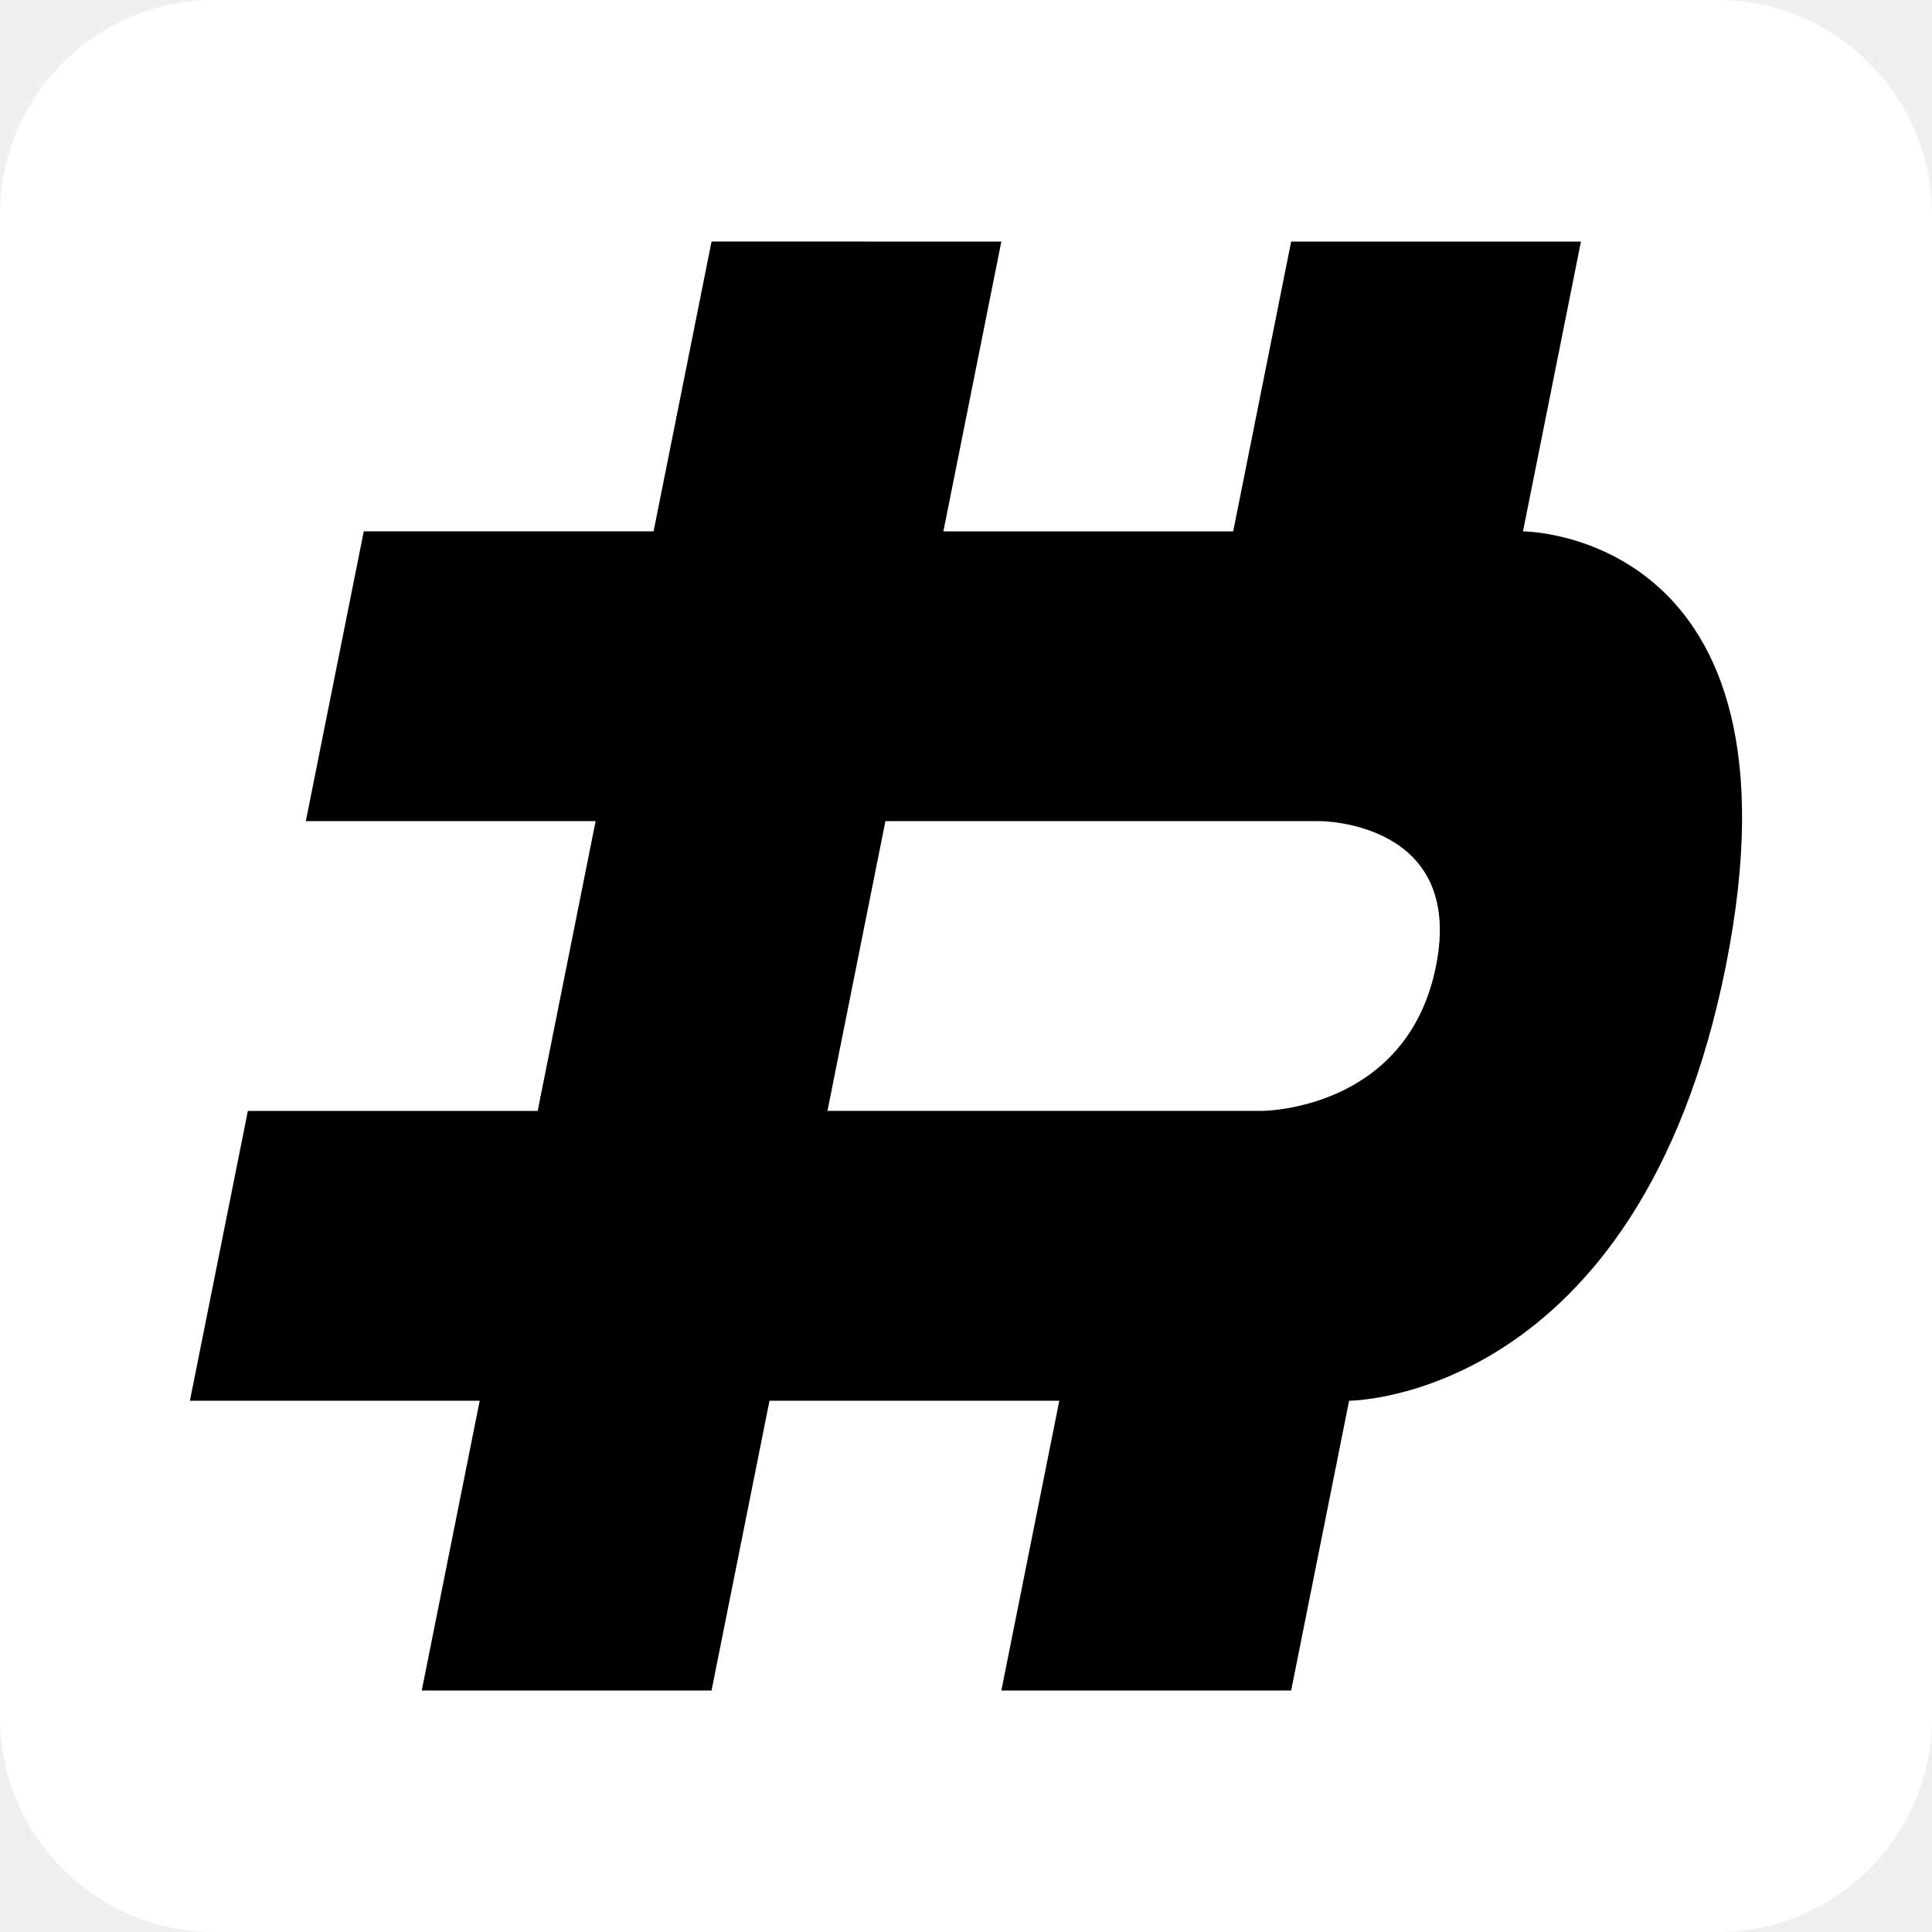
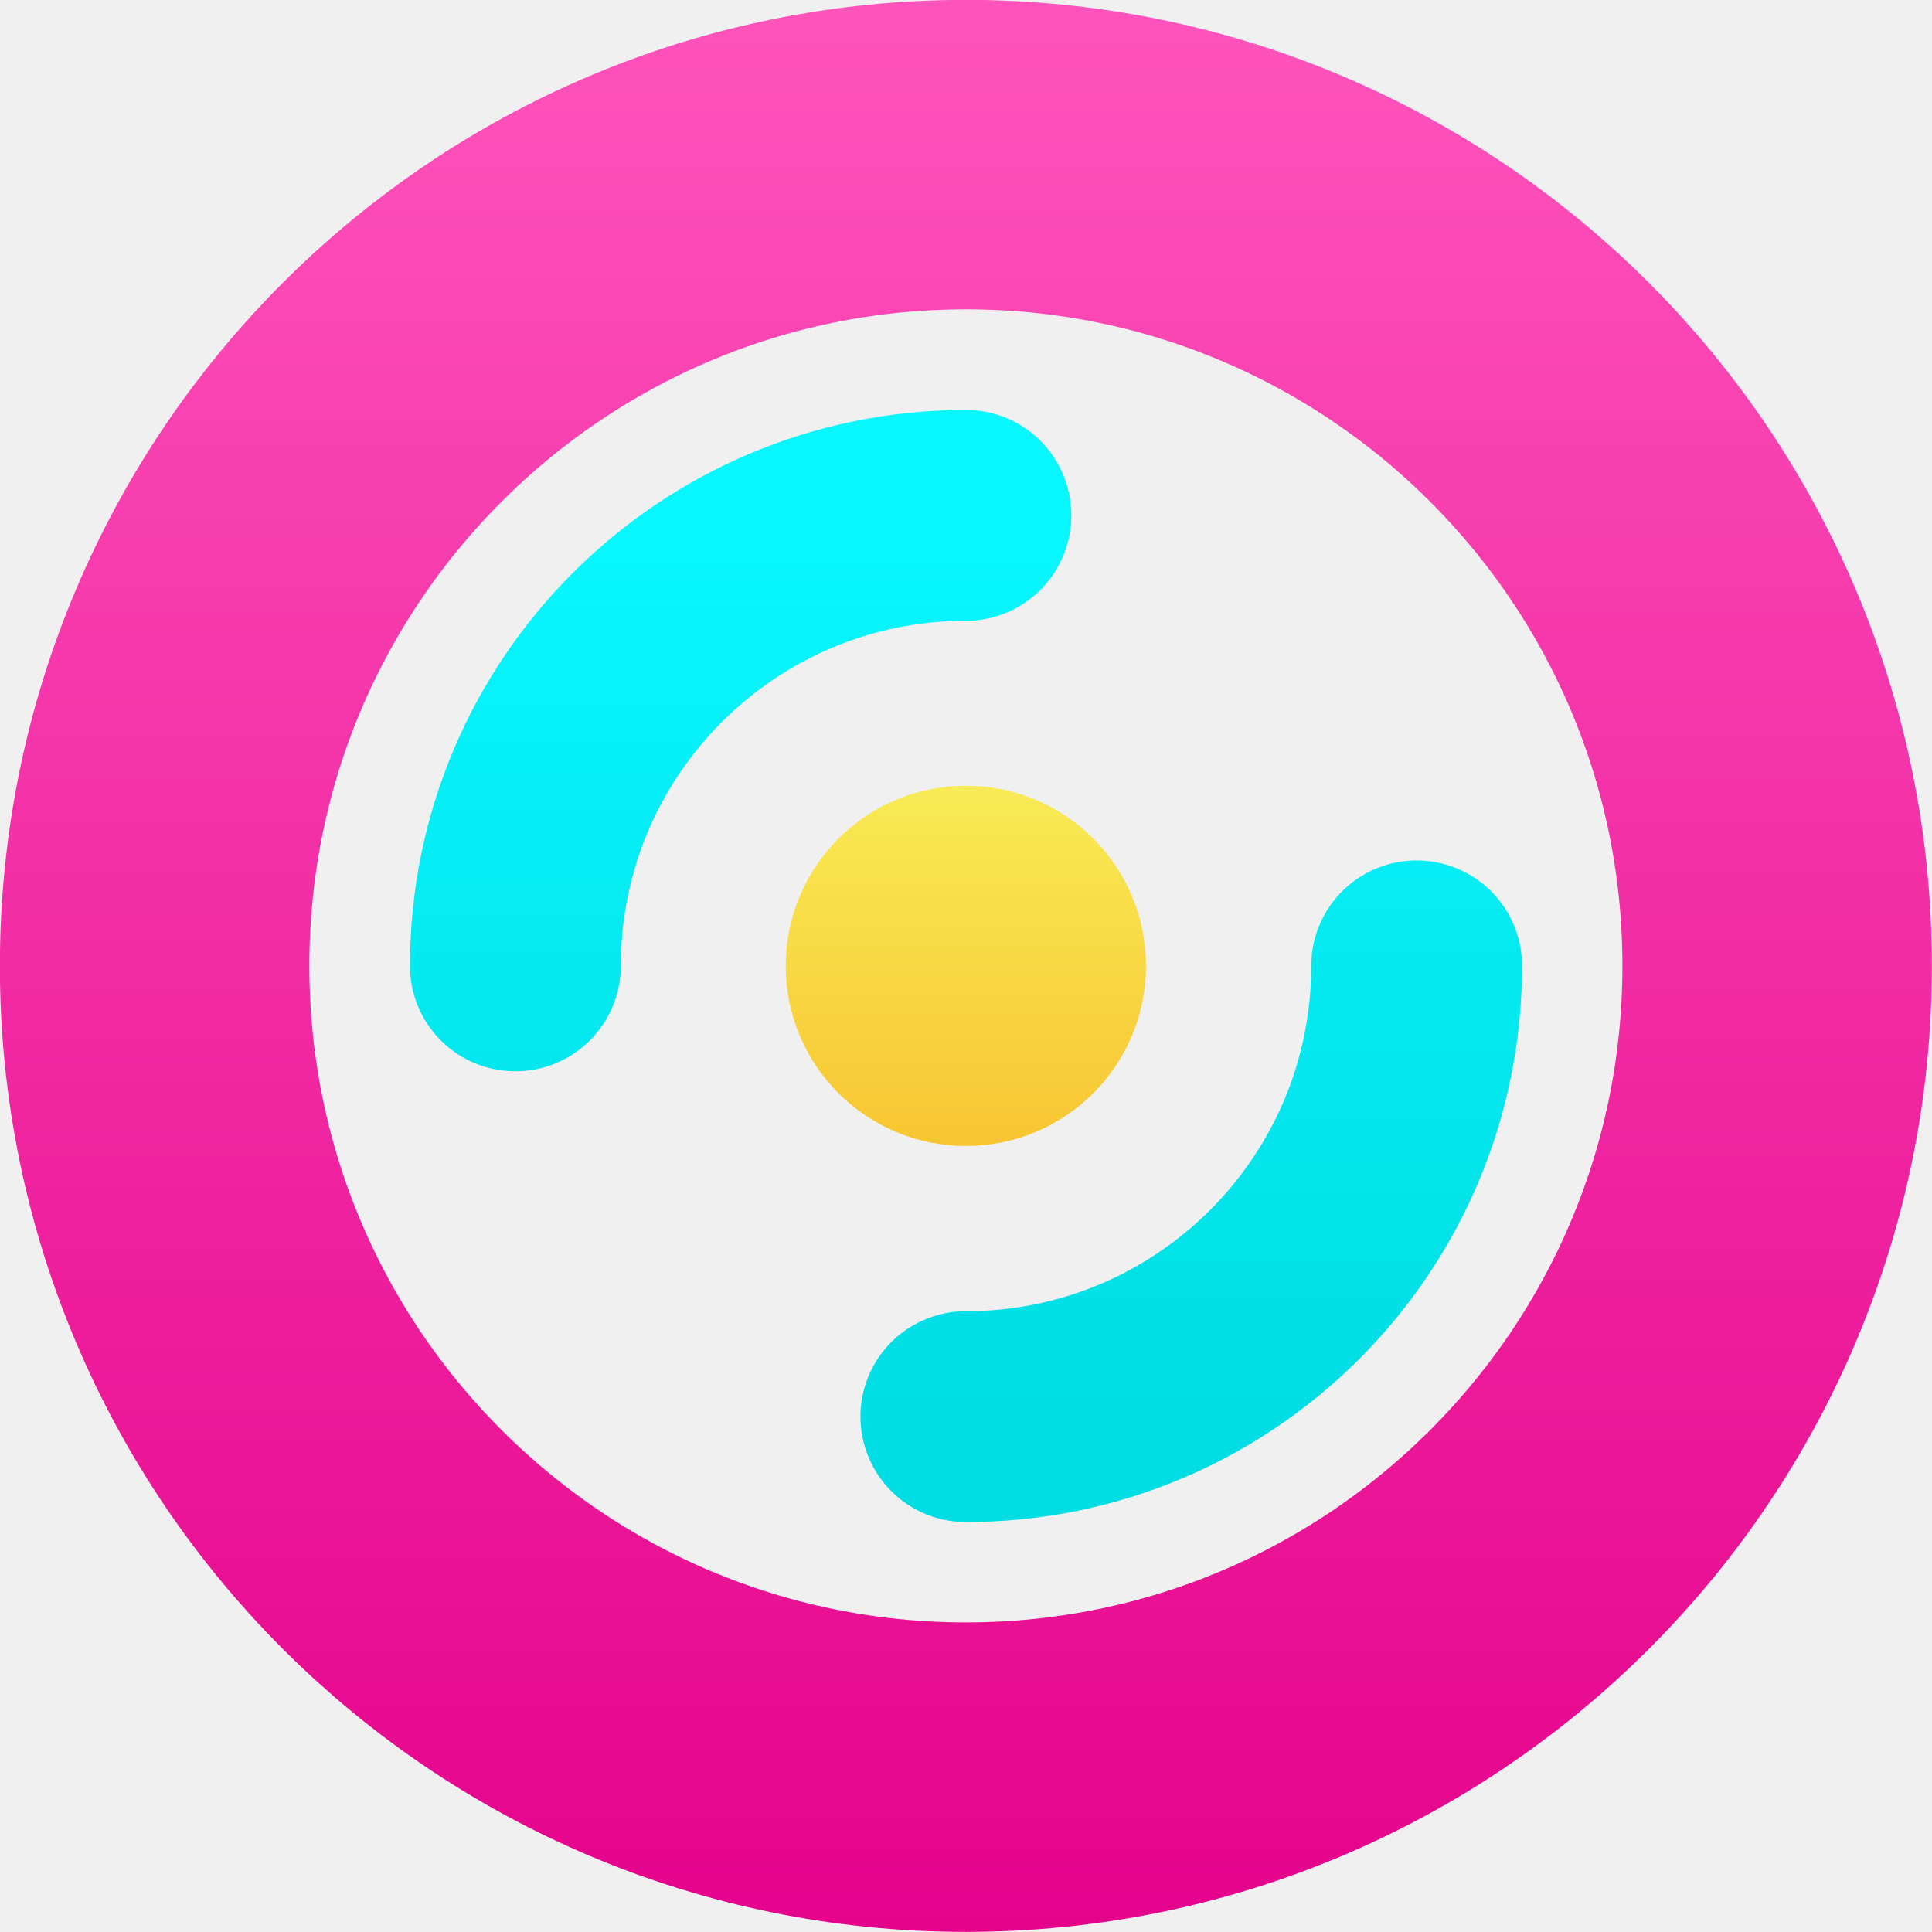
- <svg xmlns="http://www.w3.org/2000/svg" width="144" height="144" version="1.1" viewBox="0 0 38.1 38.1">
-   <rect width="38.1" height="38.1" rx="4.233" ry="4.233" fill="#fff" stroke-linecap="round" stroke-width=".529" />
-   <path d="m14.032 4.763-1.143 5.715h-5.715l-1.143 5.715h5.715l-1.143 5.715h-5.715l-1.143 5.715h5.715l-1.143 5.715h5.715l1.143-5.715h5.715l-1.143 5.715h5.715l1.143-5.715s5.715-1.4e-5 7.429-8.572c1.714-8.572-4-8.572-4-8.572l1.143-5.715h-5.715l-1.143 5.715h-5.715l1.143-5.715zm3.429 11.43h8.572s2.857 0 2.286 2.857c-0.571 2.857-3.429 2.857-3.429 2.857h-8.572z" />
+ <svg xmlns="http://www.w3.org/2000/svg" xmlns:xlink="http://www.w3.org/1999/xlink" width="29.613" height="29.613" viewBox="0 0 7.835 7.835">
+   <defs>
+     <linearGradient id="a">
+       <stop offset="0" stop-color="#fe53bb" />
+       <stop offset="1" stop-color="#e4018b" />
+     </linearGradient>
+     <linearGradient id="c">
+       <stop offset="0" stop-color="#08f7fe" />
+       <stop offset="1" stop-color="#01dde4" />
+     </linearGradient>
+     <linearGradient id="b">
+       <stop offset="0" stop-color="#f8c532" />
+       <stop offset="1" stop-color="#f8eb55" />
+     </linearGradient>
+     <linearGradient xlink:href="#a" id="d" x1="50.972" x2="50.972" y1="24.406" y2="32.276" gradientTransform="translate(-43.904 -24.278)" gradientUnits="userSpaceOnUse" />
+     <linearGradient xlink:href="#b" id="e" x1="47.627" x2="47.627" y1="28.939" y2="27.47" gradientTransform="translate(-43.904 -24.278)" gradientUnits="userSpaceOnUse" />
+     <linearGradient xlink:href="#c" id="f" x1="47.821" x2="47.821" y1="26.368" y2="30.023" gradientTransform="translate(-43.904 -24.278)" gradientUnits="userSpaceOnUse" />
+     <linearGradient xlink:href="#c" id="g" x1="47.821" x2="47.821" y1="26.368" y2="30.023" gradientTransform="translate(-43.904 -24.278)" gradientUnits="userSpaceOnUse" />
+   </defs>
+   <circle cx="3.917" cy="3.917" r="3.29" fill="none" stroke="url(#d)" stroke-linecap="round" stroke-linejoin="round" stroke-width="1.255" />
+   <circle cx="3.917" cy="3.917" r=".366" fill="none" stroke="url(#e)" stroke-linecap="round" stroke-linejoin="round" stroke-width=".729" />
+   <path fill="none" stroke="url(#f)" stroke-linecap="round" stroke-linejoin="round" stroke-width=".855" d="M2.09 3.917A1.828 1.828 0 0 1 3.917 2.09" />
+   <path fill="none" stroke="url(#g)" stroke-linecap="round" stroke-linejoin="round" stroke-width=".855" d="M3.917 5.745a1.828 1.828 0 0 0 1.828-1.828" />
</svg>
